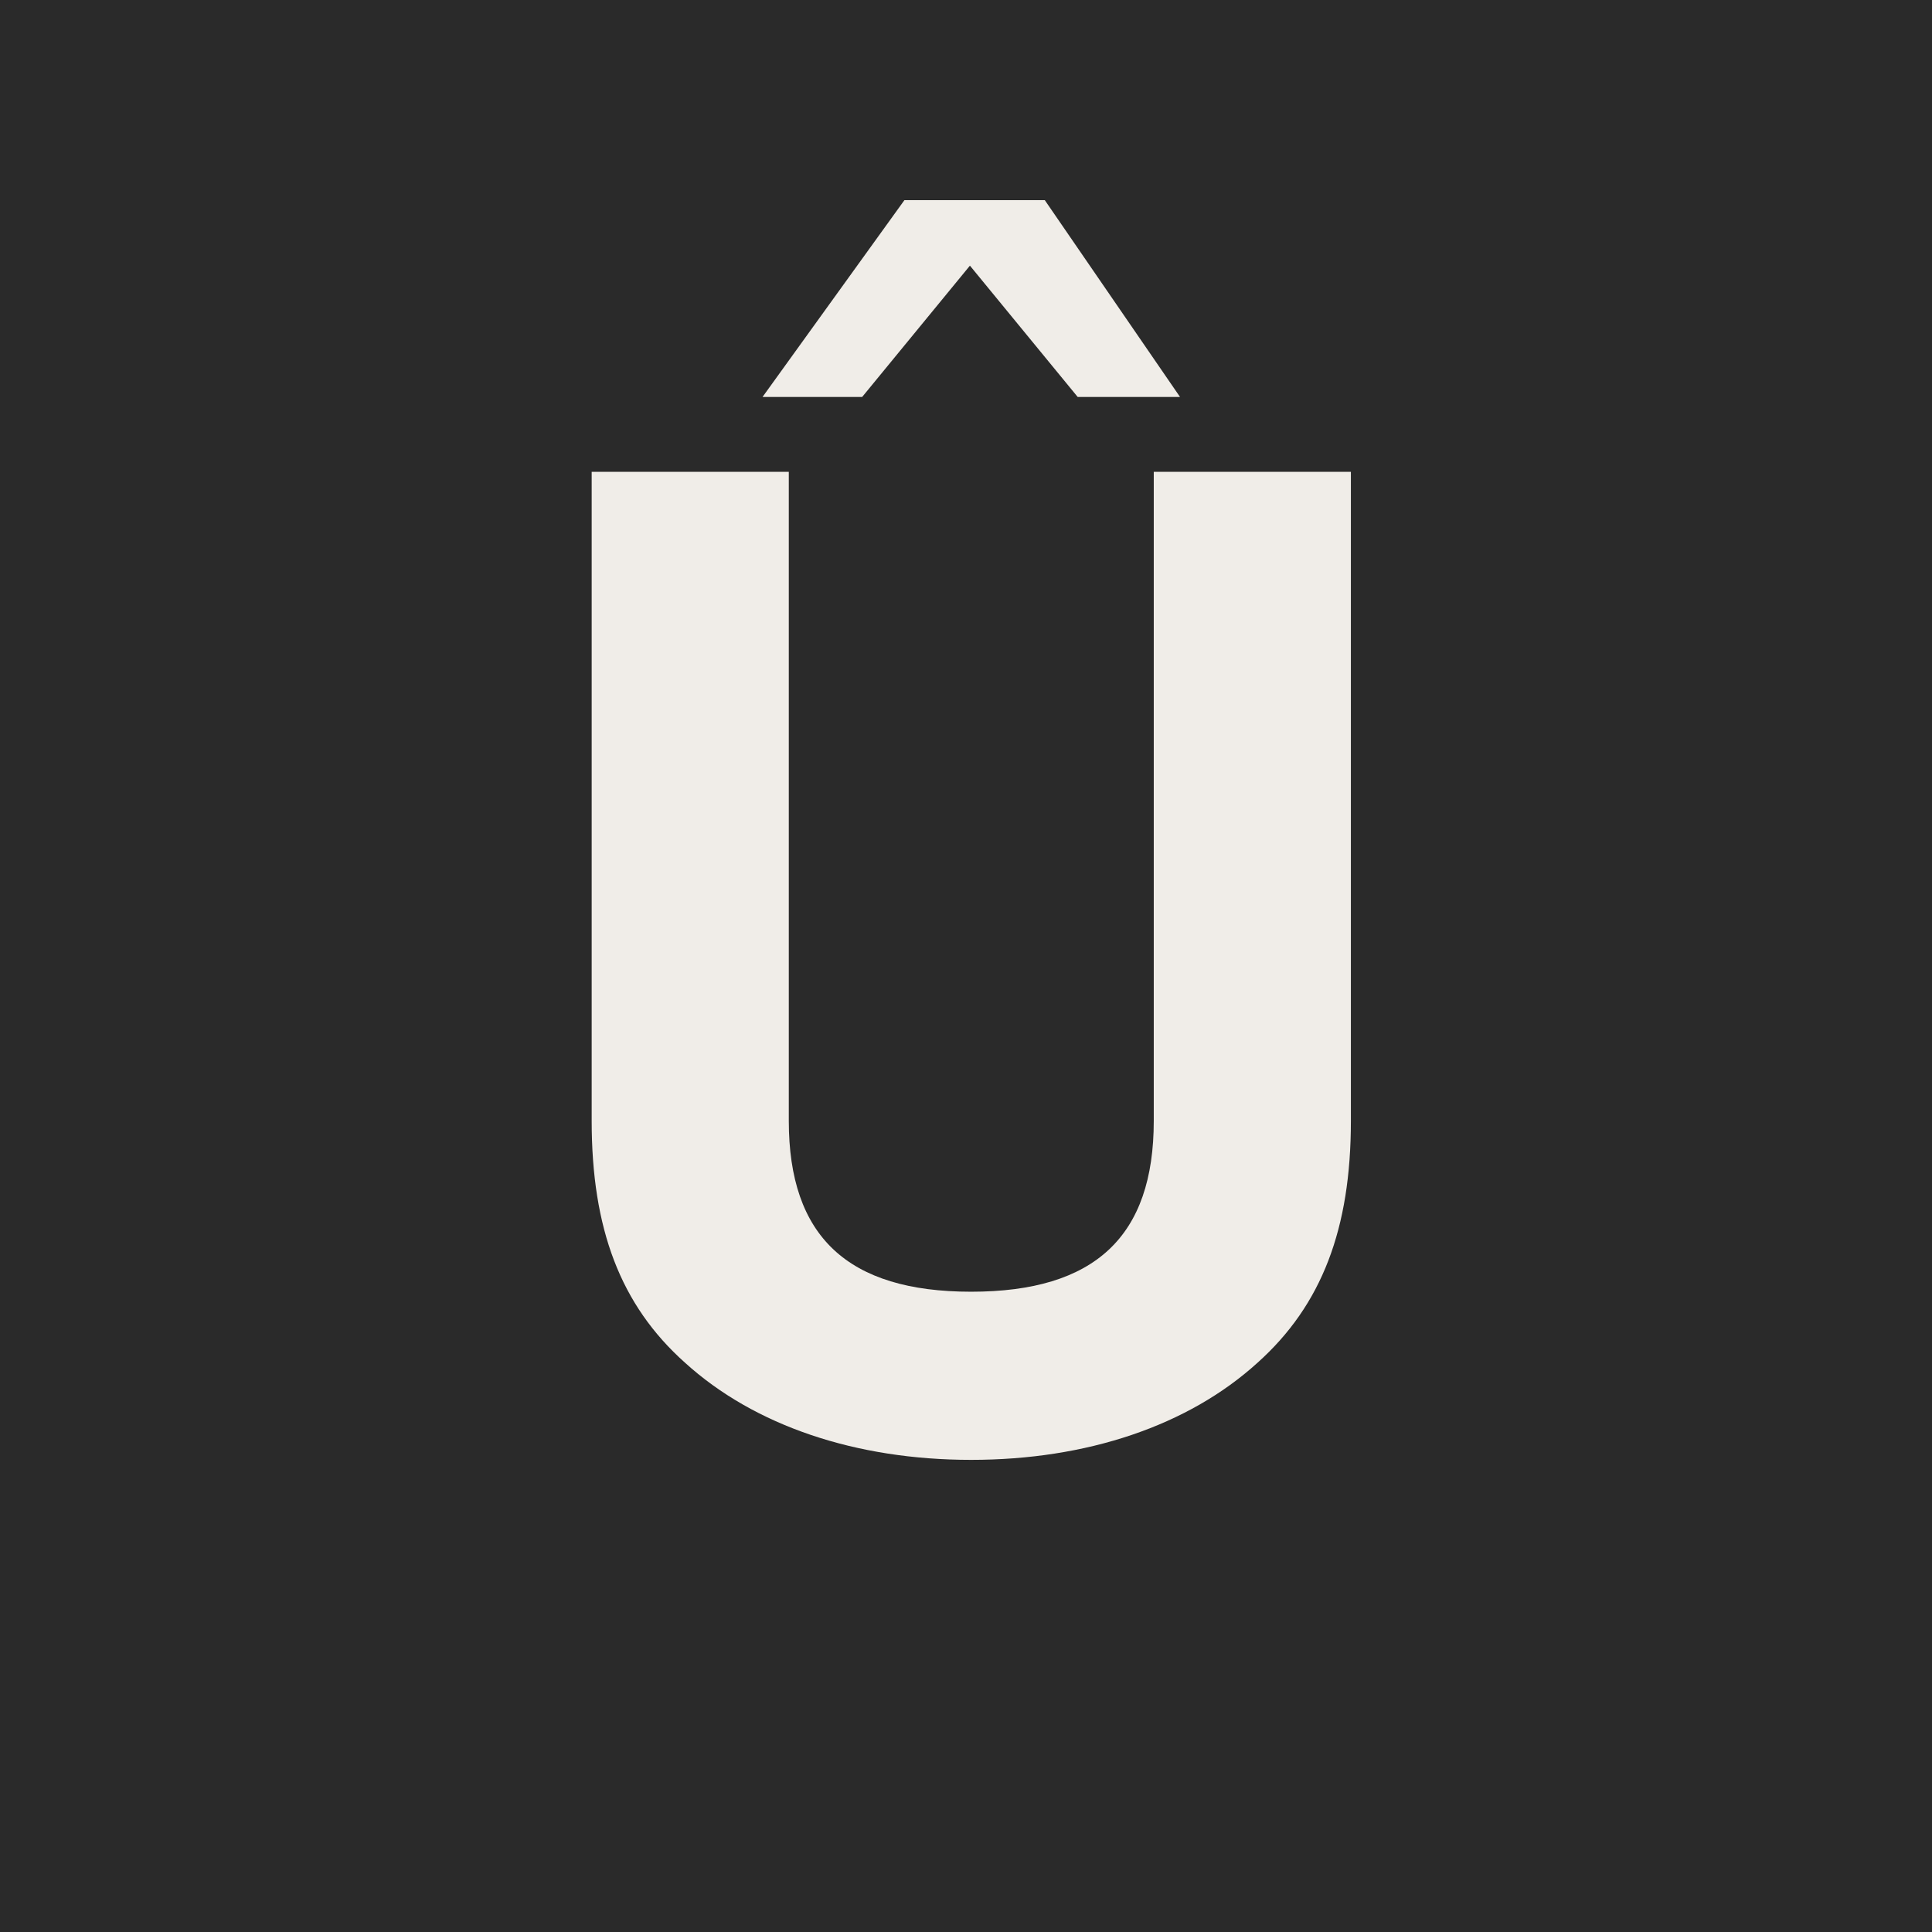
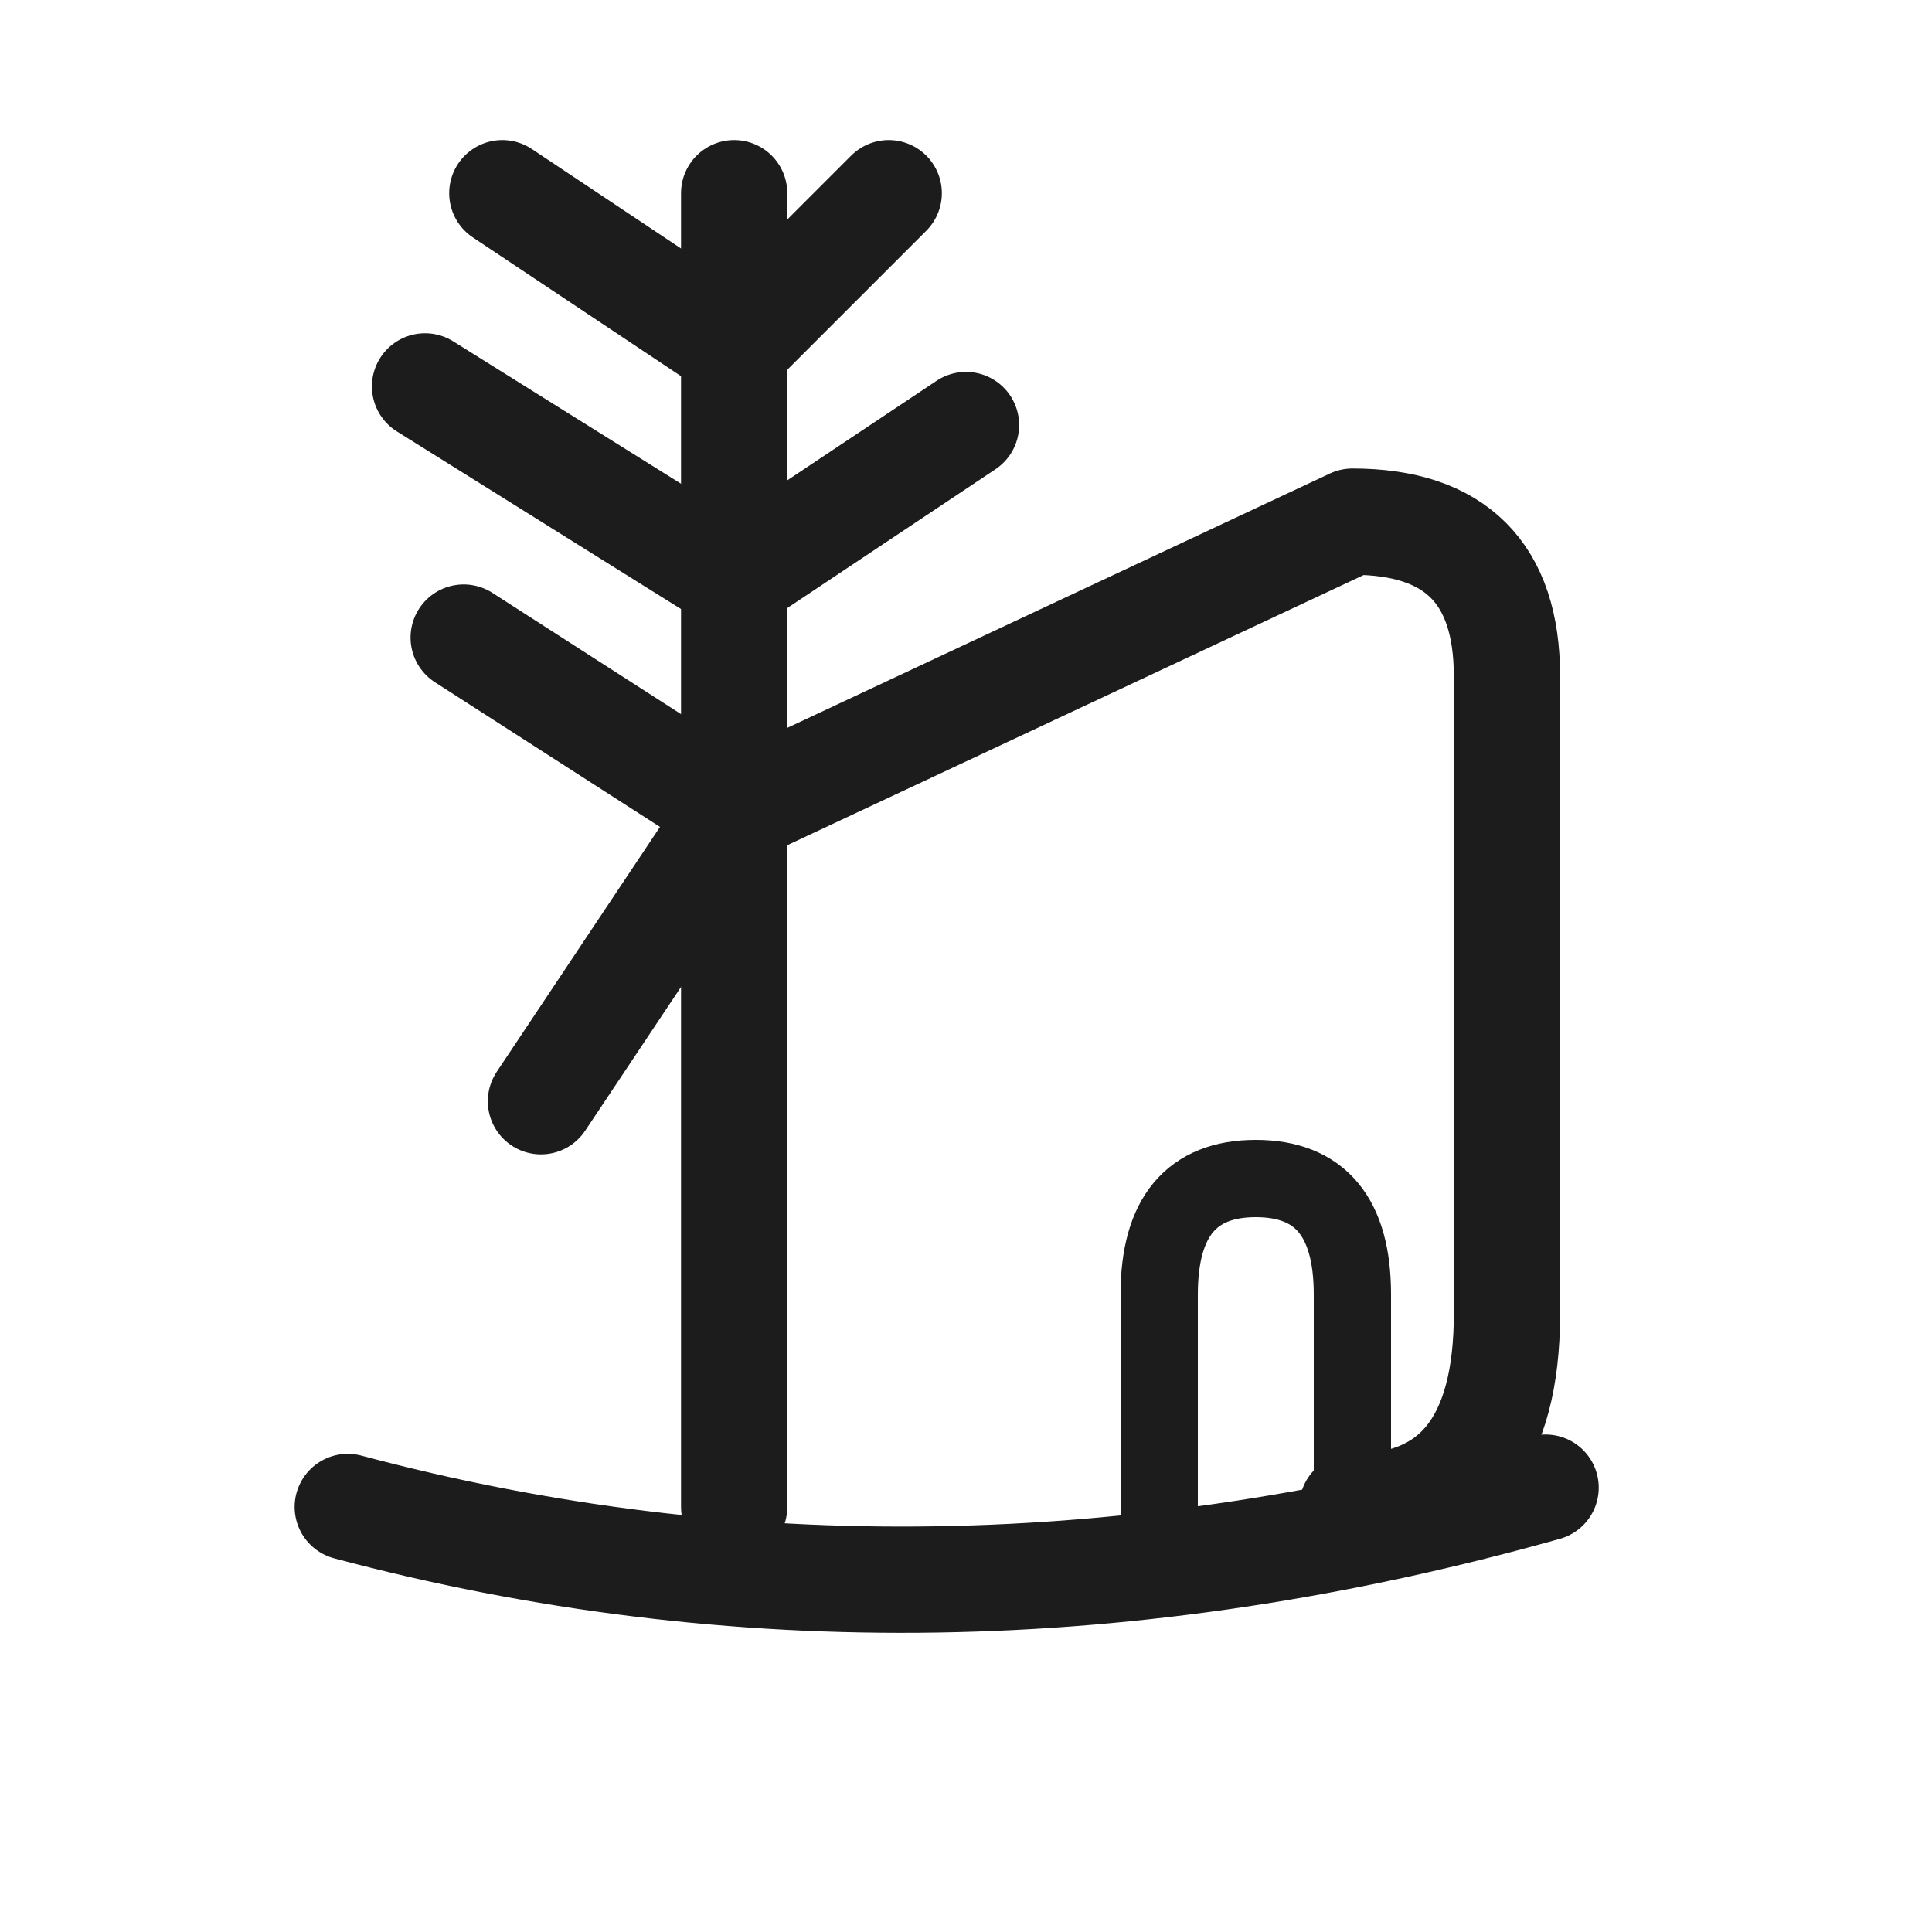
- <svg xmlns="http://www.w3.org/2000/svg" viewBox="0 0 100 100" width="300" height="300">
-   <rect width="100" height="100" fill="#2A2A2A" />
-   <text x="50" y="74" font-family="'Helvetica Neue', Helvetica, Arial, sans-serif" font-weight="700" font-size="68" fill="#F0EDE8" text-anchor="middle">Û</text>
+ <svg xmlns="http://www.w3.org/2000/svg" viewBox="0 0 100 100">
+   <g stroke="#1C1C1C" stroke-linecap="round" stroke-linejoin="round" fill="none" stroke-width="5.5">
+     <line x1="38" y1="10" x2="38" y2="78" />
+     <line x1="38" y1="18" x2="26" y2="10" />
+     <line x1="38" y1="18" x2="46" y2="10" />
+     <line x1="38" y1="30" x2="22" y2="20" />
+     <line x1="38" y1="30" x2="50" y2="22" />
+     <line x1="38" y1="42" x2="24" y2="33" />
+     <path d="M 38 42 L 70 27 Q 78 27 78 35 L 78 68 Q 78 78 70 78" />
+     <line x1="28" y1="57" x2="38" y2="42" />
+     <path stroke-width="4" d="M 60 78 L 60 67 Q 60 61 65 61 Q 70 61 70 67 L 70 78" />
+     <path d="M 18 78 Q 48 86 80 77" />
+   </g>
</svg>
